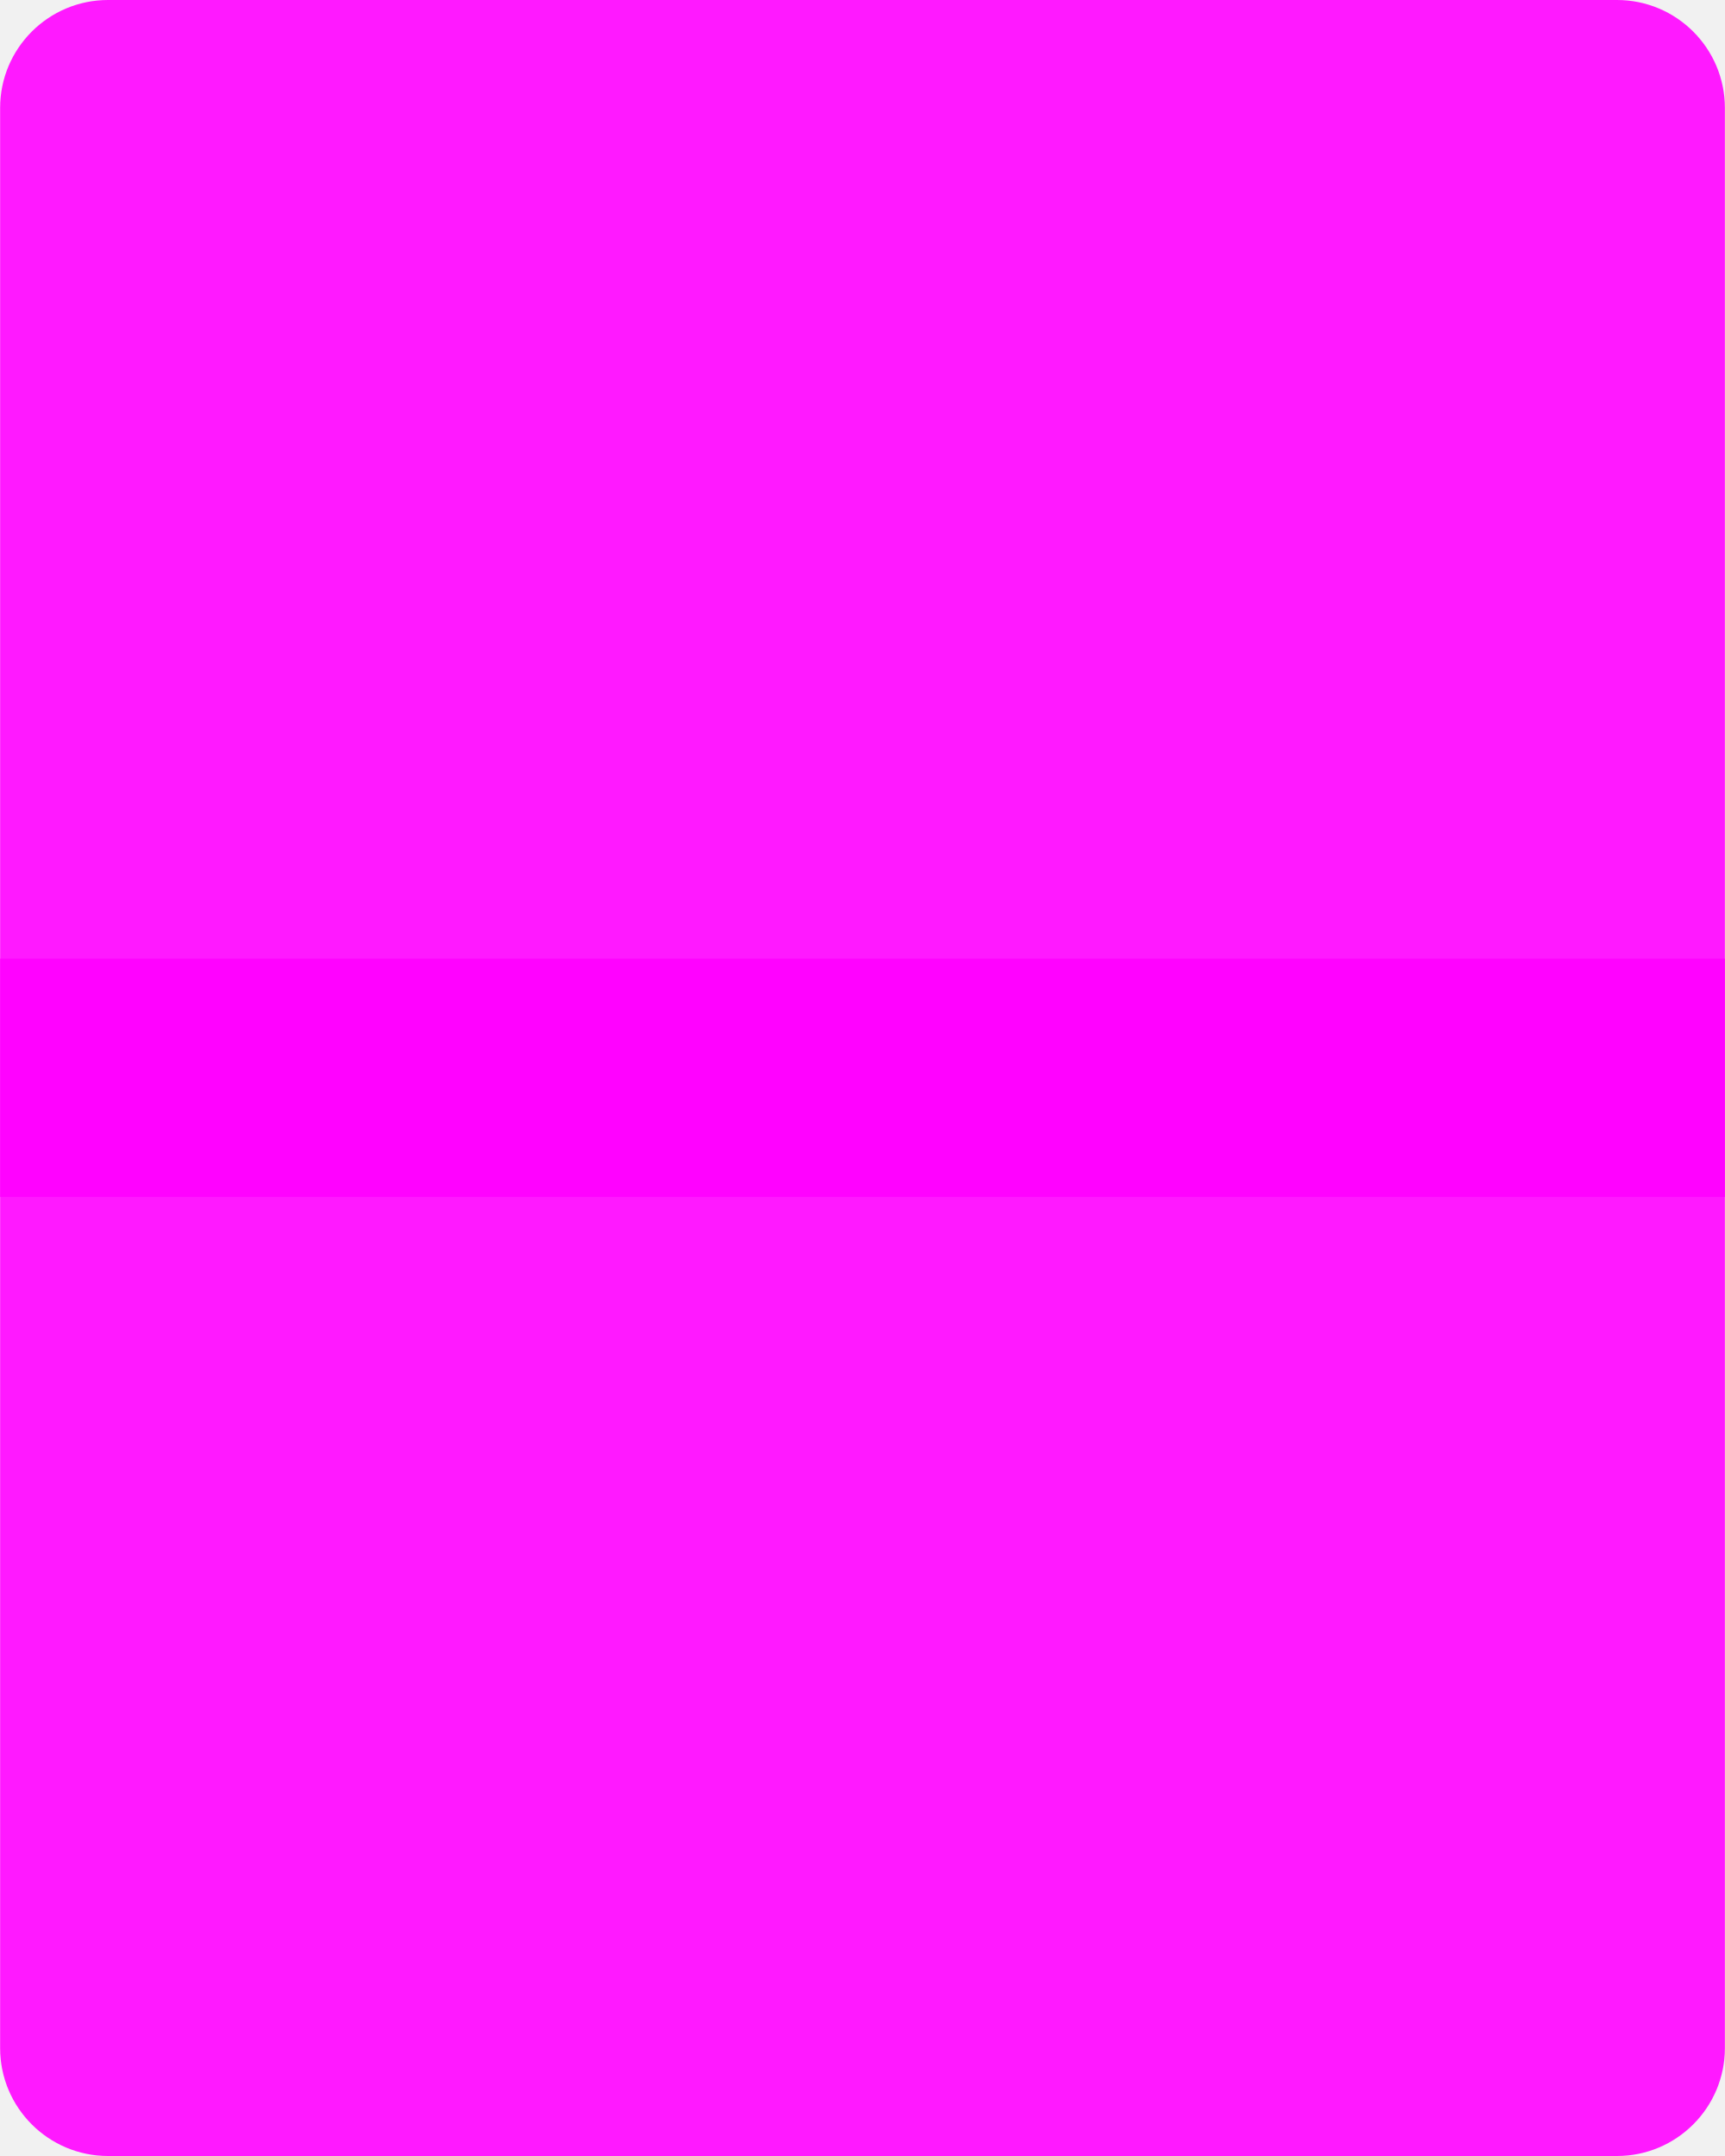
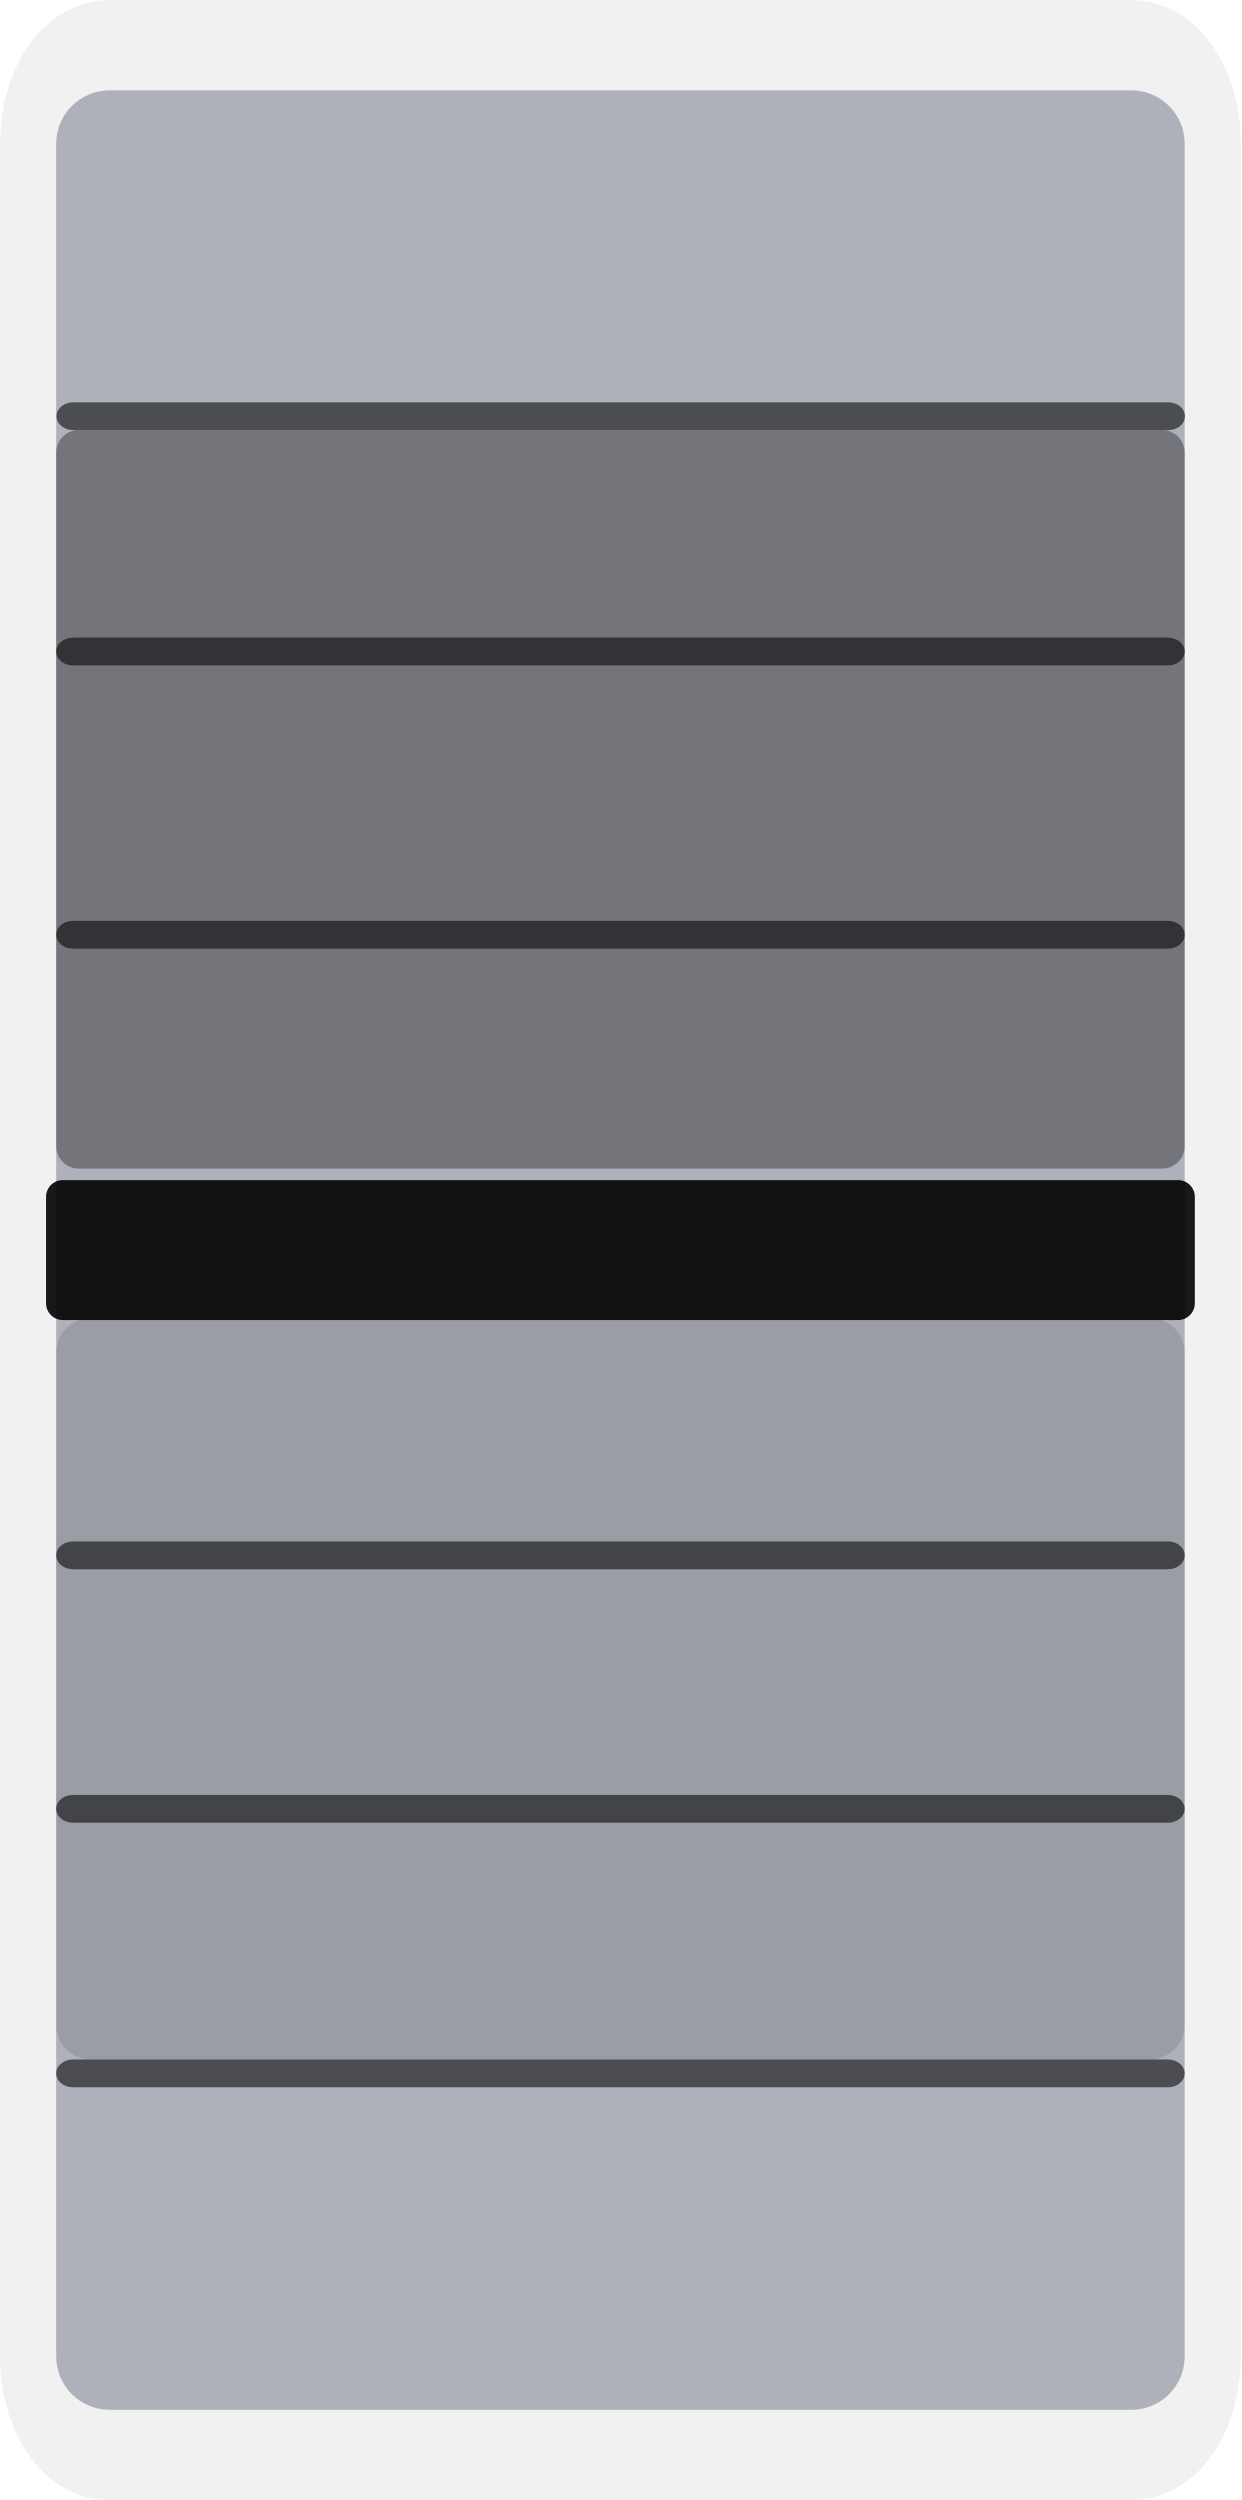
- <svg xmlns="http://www.w3.org/2000/svg" id="svg10" viewBox="0 0 4.233 5.292" version="1.1" height="20" width="16">
-   <defs id="defs14" />
-   <g style="fill:#ff00ff;fill-opacity:1" id="g8">
-     <rect id="rect4" style="paint-order:markers stroke fill;fill:#ff00ff;fill-opacity:1" stroke-width=".5" stroke-opacity=".063" stroke-miterlimit="0" stroke-linejoin="round" stroke-linecap="square" stroke="#000" stop-color="#000000" opacity=".9" fill="#888" ry=".265" height="5.292" width="4.233" y="7.9473e-8" x="1.1126e-7" />
-     <rect id="rect6" style="paint-order:markers stroke fill;fill:#ff00ff;fill-opacity:1" stop-color="#000000" opacity=".9" fill="#222" height=".585" width="4.233" y="2.353" />
+ <svg xmlns="http://www.w3.org/2000/svg" width="14.882" height="29.978" version="1.1" viewBox="0 0 3.938 7.932">
+   <g transform="matrix(.94702 0 0 1.5206 -.035708 -.057272)" style="fill:#a6a8b2;stroke-width:.833">
+     <rect x=".226" y=".226" width="3.781" height="4.84" rx=".179" ry=".111" fill="#888" opacity=".9" stop-color="#000000" stroke="#000000" stroke-linecap="square" stroke-linejoin="round" stroke-miterlimit="0" stroke-opacity=".063" stroke-width=".377" style="fill:#a6a8b2;paint-order:markers stroke fill" />
+     <rect transform="scale(1,-1)" x=".226" y="-2.476" width="3.781" height="1.541" rx=".075" ry=".047" style="fill-opacity:.376;fill:#000000;opacity:.9;paint-order:markers stroke fill;stop-color:#000000;stroke-linecap:square;stroke-linejoin:round;stroke-miterlimit:0;stroke-width:.097" />
+     <rect x=".226" y="1.368" width="3.781" height=".058" rx=".056" ry=".035" fill="#222" opacity=".9" stop-color="#000000" style="fill-opacity:.627;fill:#000000;paint-order:markers stroke fill;stroke-width:.249" />
+     <rect transform="scale(1,-1)" x=".226" y="-4.335" width="3.781" height="1.547" rx=".116" ry=".072" style="fill-opacity:.125;fill:#000000;opacity:.9;paint-order:markers stroke fill;stop-color:#000000;stroke-linecap:square;stroke-linejoin:round;stroke-miterlimit:0;stroke-width:.097" />
+     <rect x=".226" y="1.959" width="3.781" height=".058" rx=".056" ry=".035" fill="#222" opacity=".9" stop-color="#000000" style="fill-opacity:.627;fill:#000000;paint-order:markers stroke fill;stroke-width:.249" />
+     <rect x=".192" y="2.5" width="3.849" height=".292" rx=".056" ry=".035" fill="#222" opacity=".9" stop-color="#000000" style="fill:#000000;paint-order:markers stroke fill;stroke-width:.562" />
+     <rect x=".226" y="3.254" width="3.781" height=".058" rx=".056" ry=".035" fill="#222" opacity=".9" stop-color="#000000" style="fill-opacity:.627;fill:#000000;paint-order:markers stroke fill;stroke-width:.249" />
+     <rect x=".227" y=".877" width="3.781" height=".058" rx=".056" ry=".035" fill="#222" opacity=".9" stop-color="#000000" style="fill-opacity:.627;fill:#000000;paint-order:markers stroke fill;stroke-width:.249" />
+     <rect x=".226" y="3.783" width="3.781" height=".058" rx=".056" ry=".035" fill="#222" opacity=".9" stop-color="#000000" style="fill-opacity:.627;fill:#000000;paint-order:markers stroke fill;stroke-width:.249" />
+     <rect x=".226" y="4.335" width="3.781" height=".058" rx=".056" ry=".035" fill="#222" opacity=".9" stop-color="#000000" style="fill-opacity:.627;fill:#000000;paint-order:markers stroke fill;stroke-width:.249" />
  </g>
</svg>
